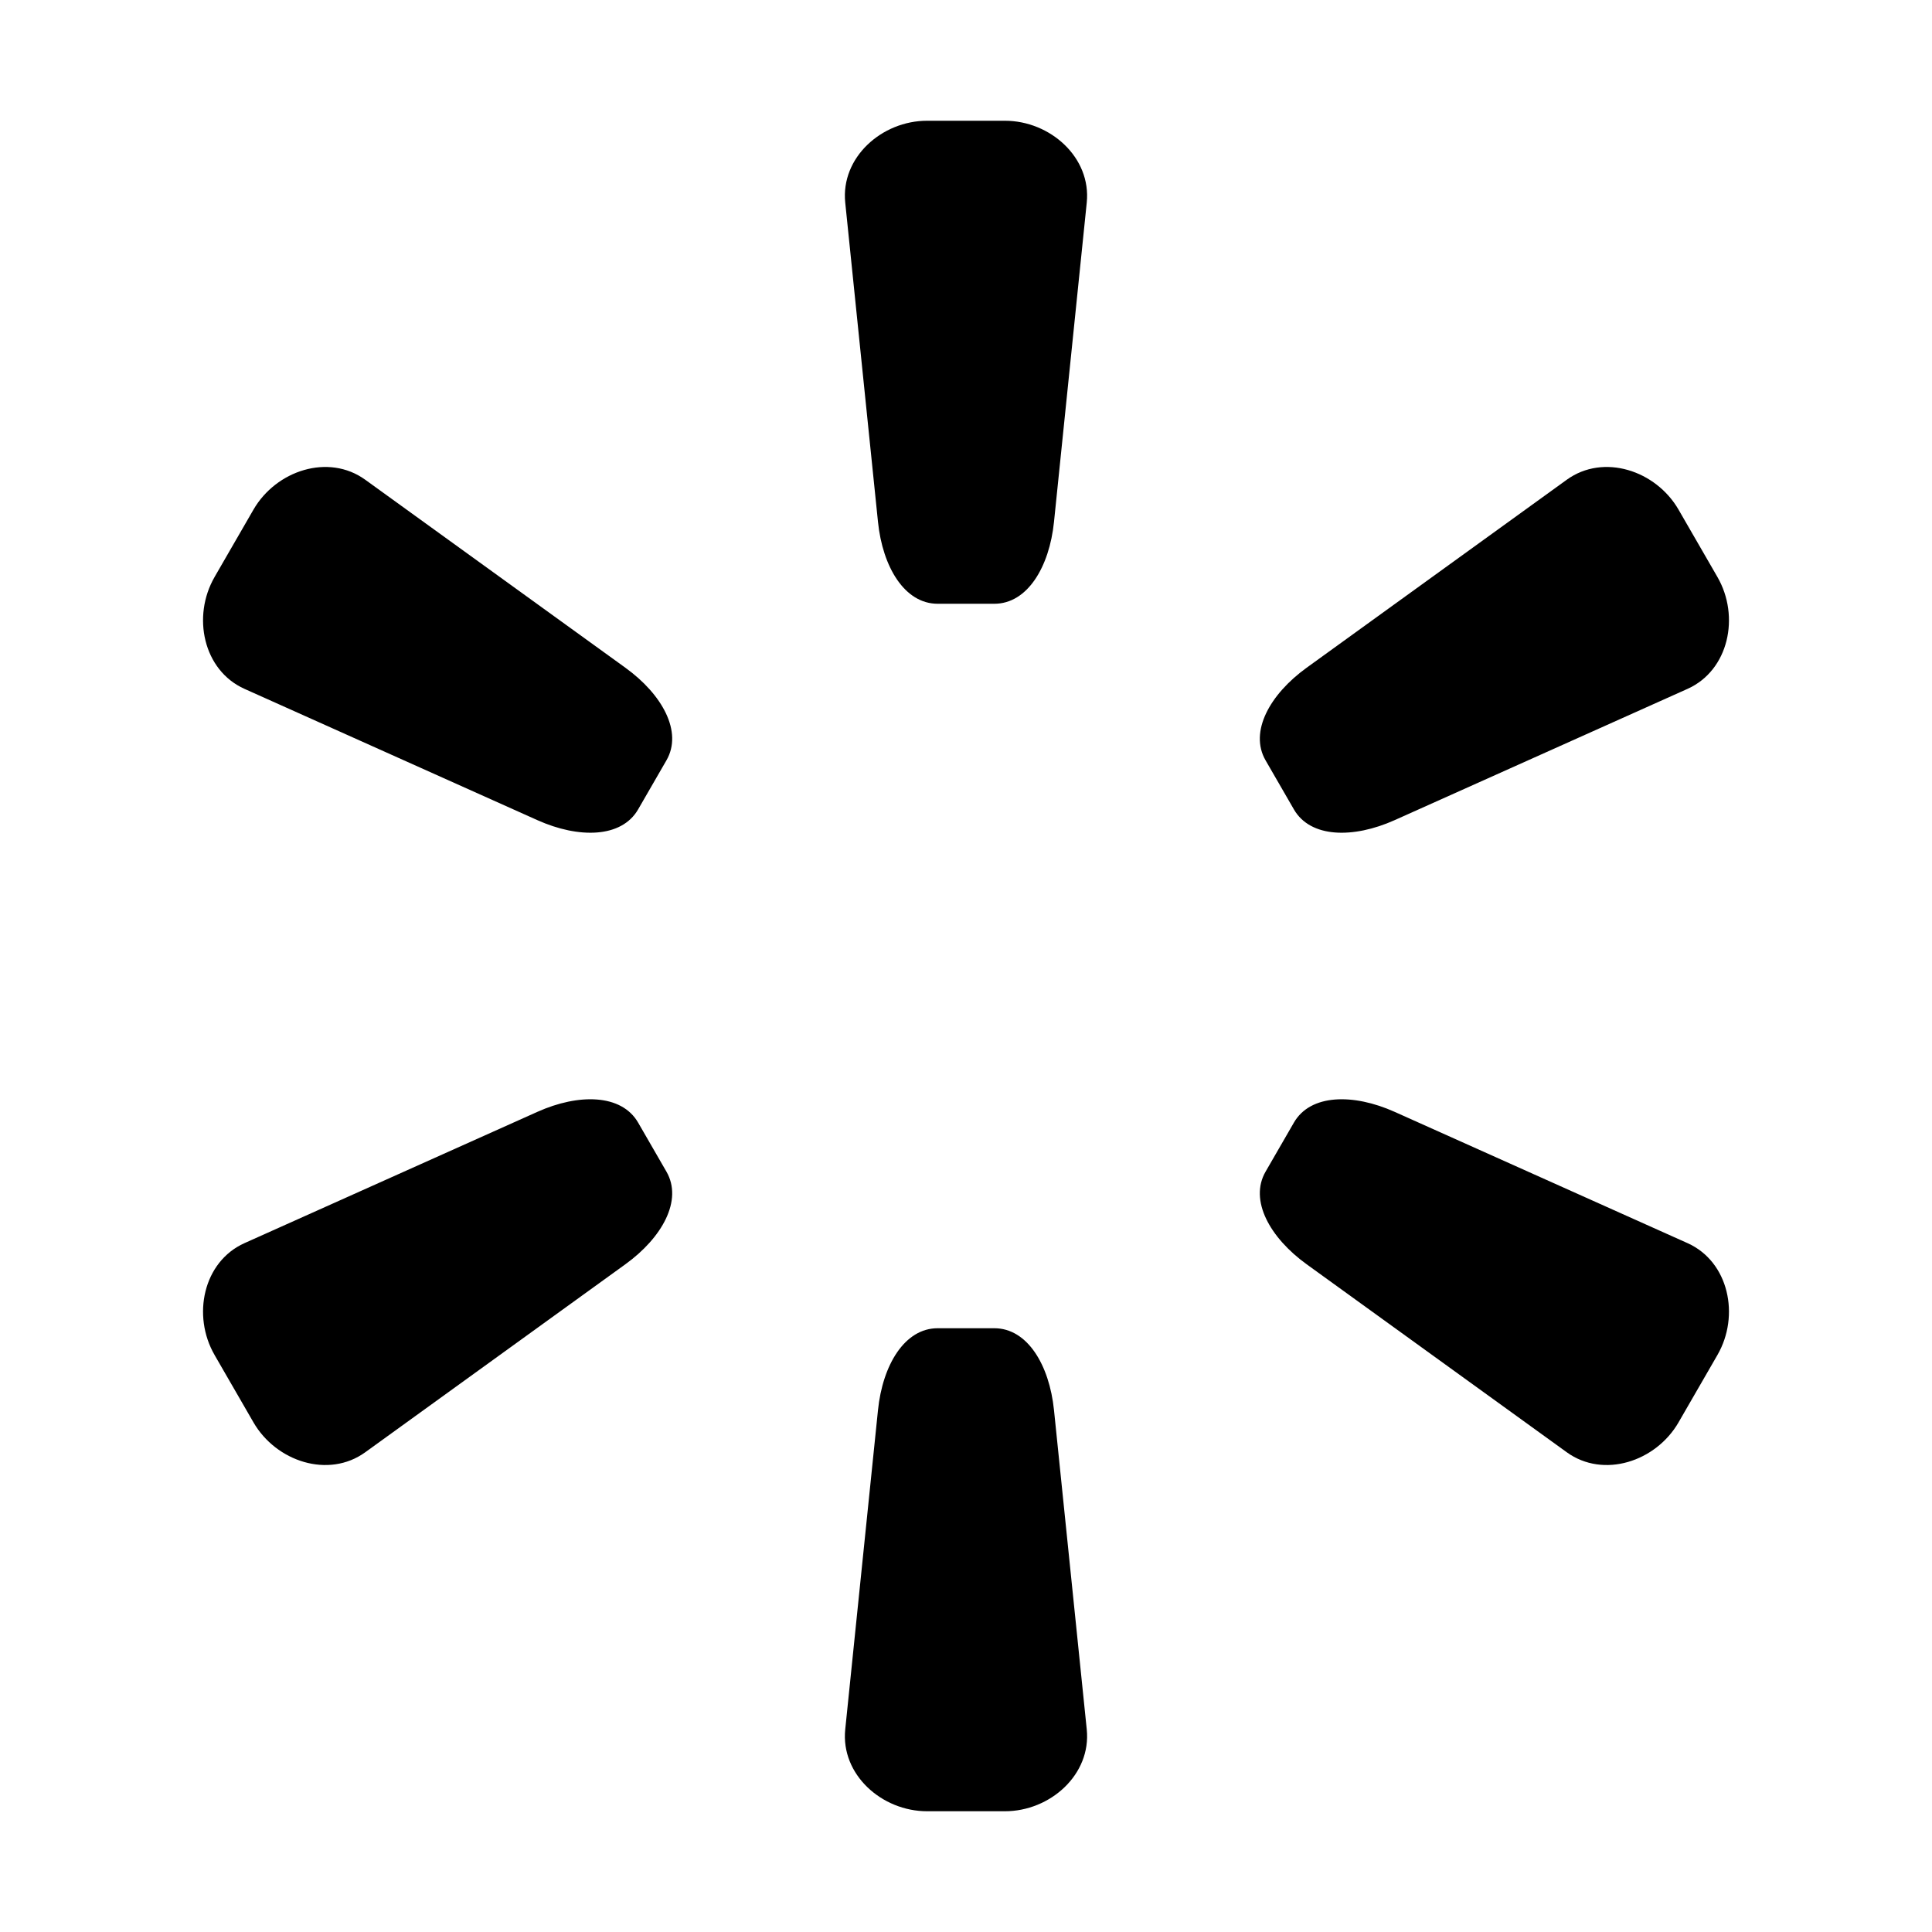
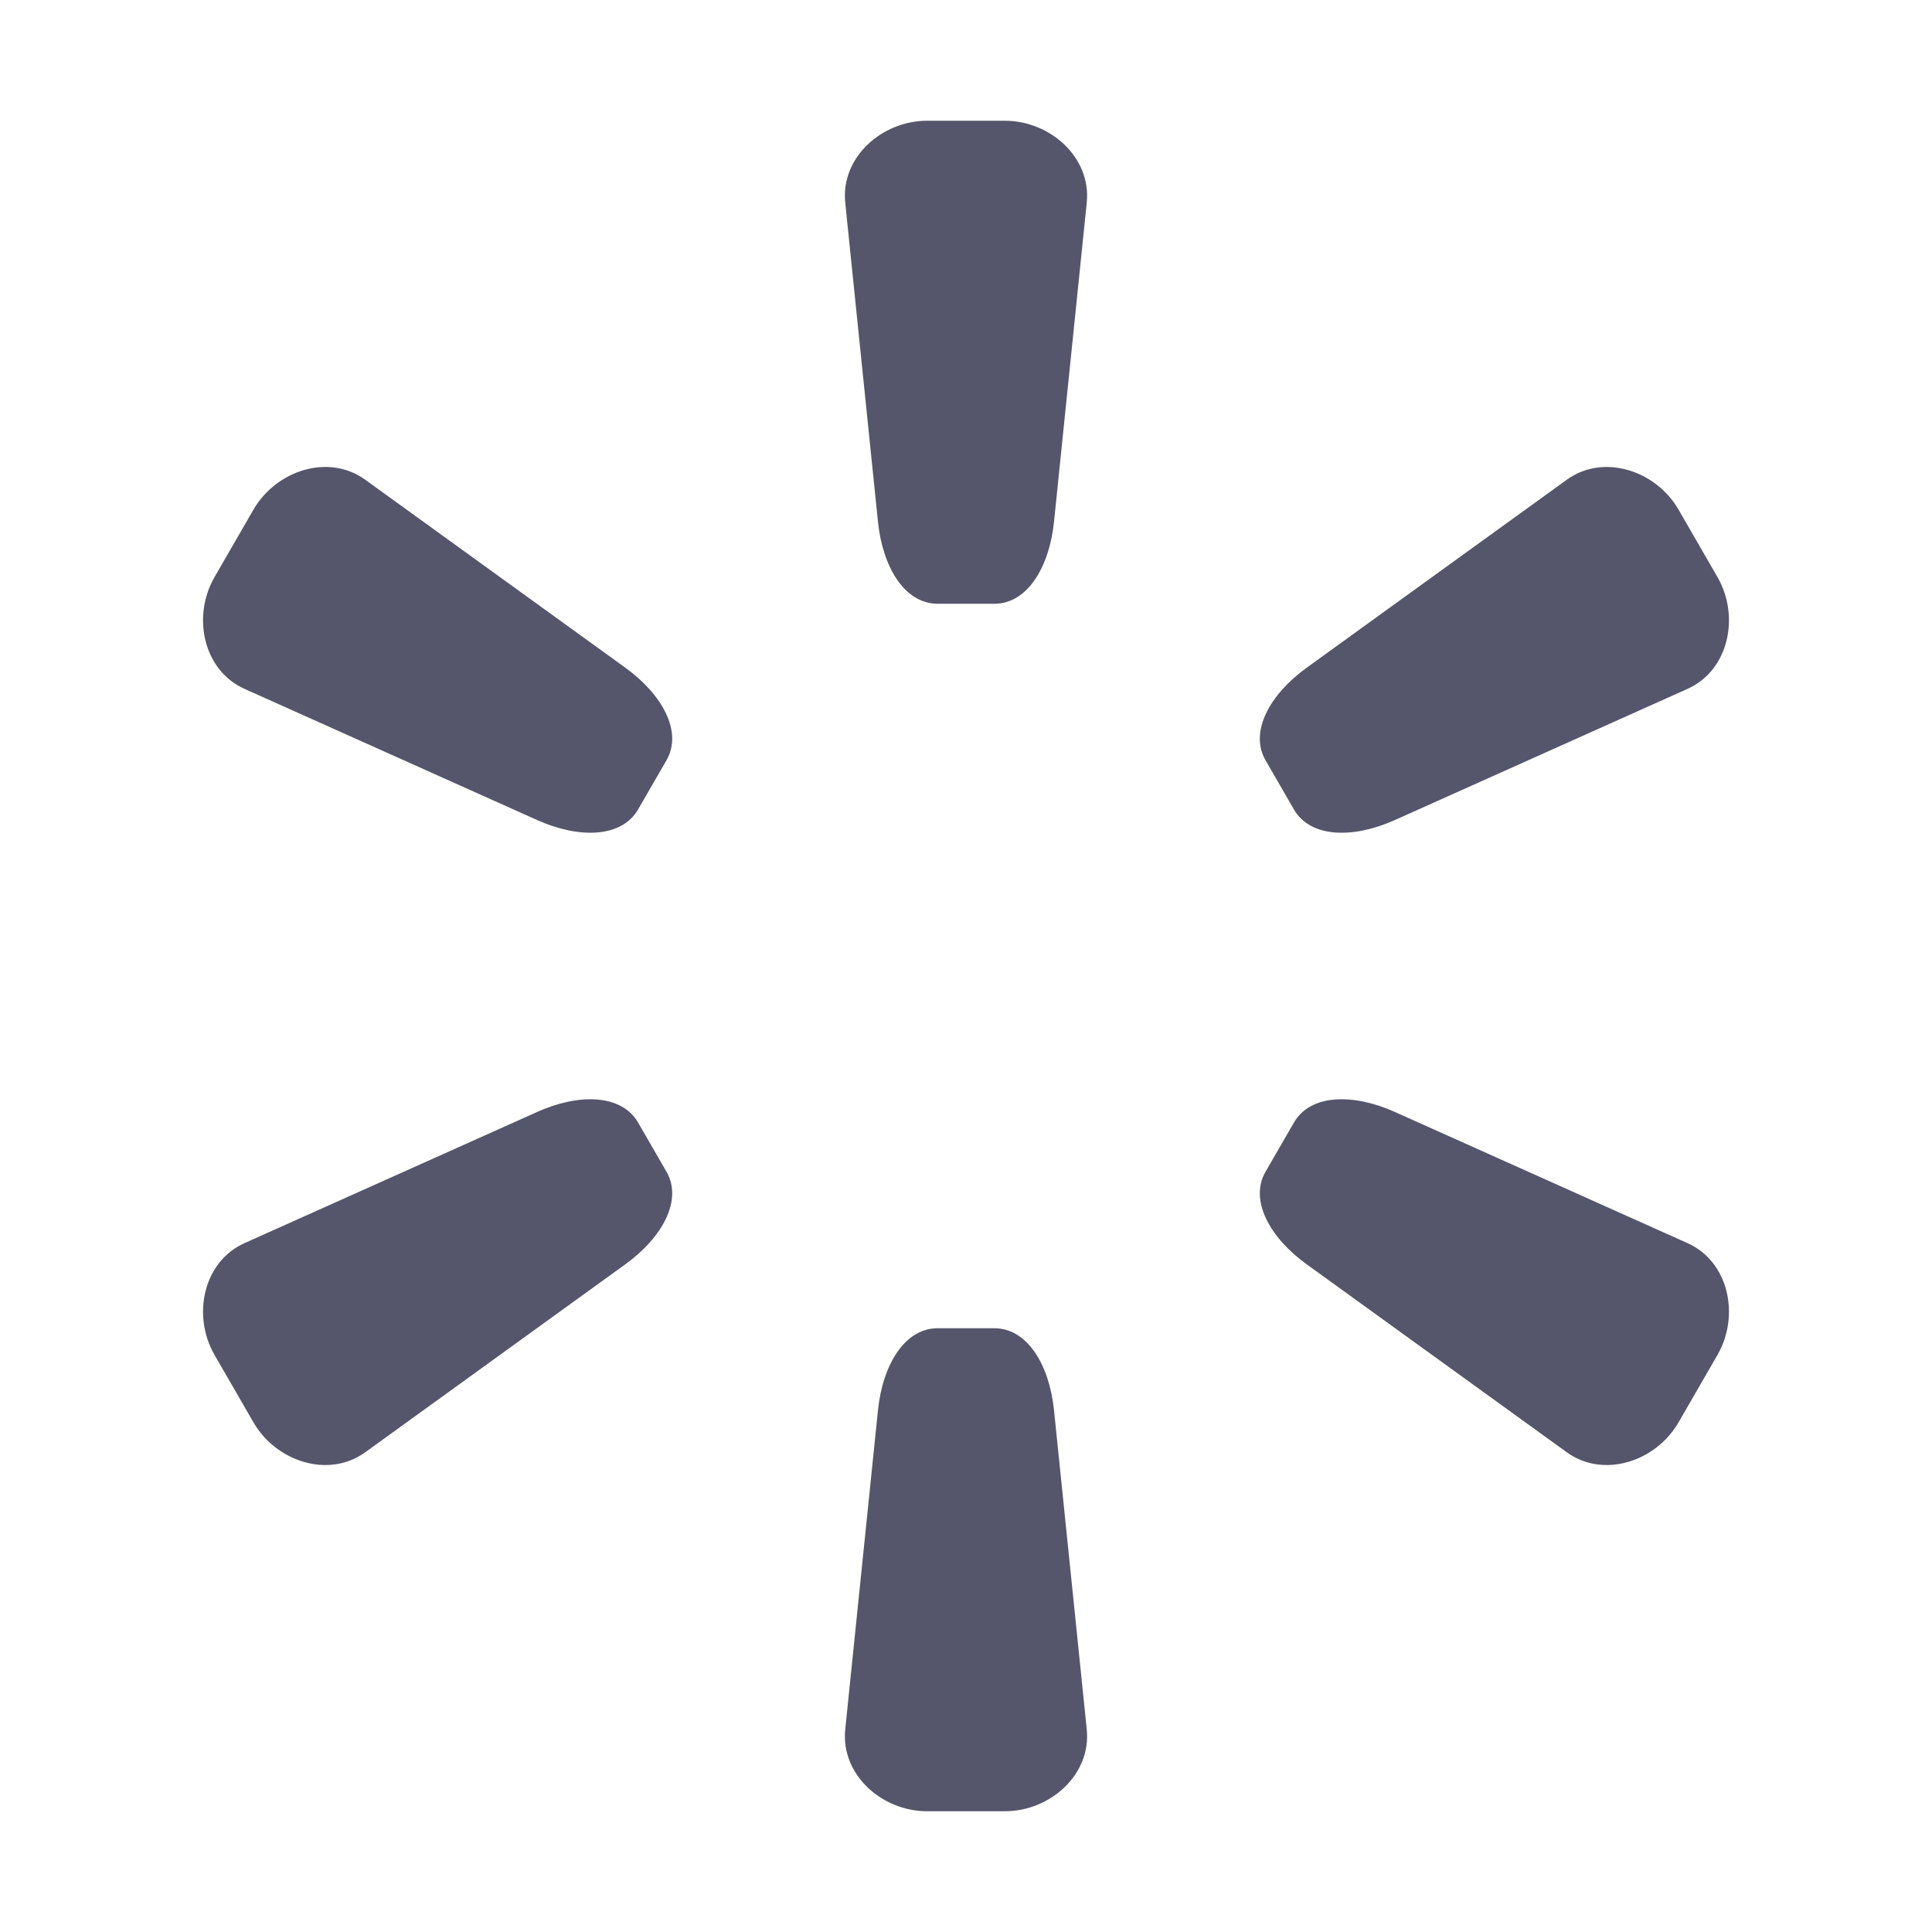
<svg xmlns="http://www.w3.org/2000/svg" width="128" height="128" version="1.1" viewBox="0 0 128 128">
-   <style type="text/css">.Line{fill:#000000;}</style>
-   <g class="Line">
+   <style type="text/css">.Back{fill:#000022;fill-opacity:.667;}</style>
+   <g class="Back">
    <path d="m111.21 33.769 2.576 4.462c1.502 2.602 0.757 6.18-1.985 7.409l-19.403 8.697c-2.742 1.229-5.579 1.185-6.673-0.711l-1.878-3.252c-1.095-1.897 0.288-4.377 2.721-6.135l17.234-12.455c2.435-1.76 5.907-0.617 7.409 1.985z" />
    <path d="m14.214 89.769 2.576 4.462c1.502 2.602 4.974 3.745 7.409 1.985l17.234-12.455c2.436-1.76 3.816-4.239 2.721-6.135l-1.878-3.252c-1.095-1.897-3.935-1.939-6.673-0.711l-19.403 8.697c-2.742 1.229-3.488 4.807-1.985 7.409z" />
    <path d="m61.424 8h5.152c3.005 0 5.73 2.435 5.424 5.424l-2.17 21.153c-0.307 2.99-1.763 5.424-3.953 5.424h-3.755c-2.19 0-3.647-2.438-3.953-5.424l-2.17-21.153c-0.307-2.989 2.419-5.424 5.424-5.424z" />
    <path d="m61.424 120h5.152c3.005 0 5.73-2.435 5.424-5.424l-2.17-21.153c-0.307-2.99-1.763-5.424-3.953-5.424h-3.755c-2.19 0-3.647 2.438-3.953 5.424l-2.17 21.153c-0.307 2.989 2.419 5.424 5.424 5.424z" />
    <path d="m111.21 94.231 2.576-4.462c1.502-2.602 0.757-6.18-1.985-7.409l-19.403-8.697c-2.742-1.229-5.579-1.185-6.673 0.711l-1.878 3.252c-1.095 1.897 0.288 4.377 2.721 6.135l17.234 12.455c2.435 1.76 5.907 0.617 7.409-1.985z" />
    <path d="m14.214 38.231 2.576-4.462c1.502-2.602 4.974-3.745 7.409-1.985l17.234 12.455c2.436 1.76 3.816 4.239 2.721 6.135l-1.878 3.252c-1.095 1.897-3.935 1.939-6.673 0.711l-19.403-8.697c-2.742-1.229-3.488-4.807-1.985-7.409z" />
  </g>
</svg>
